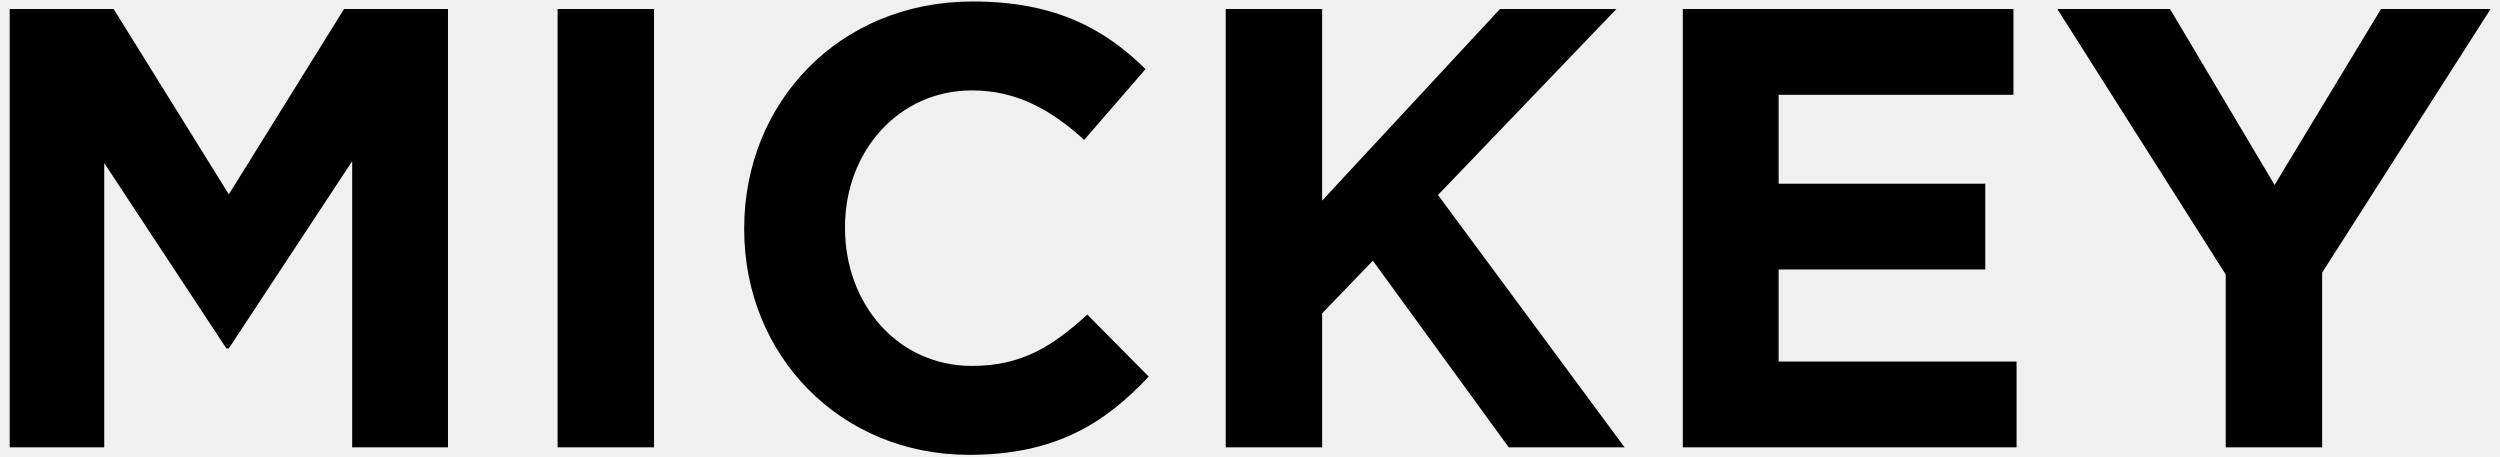
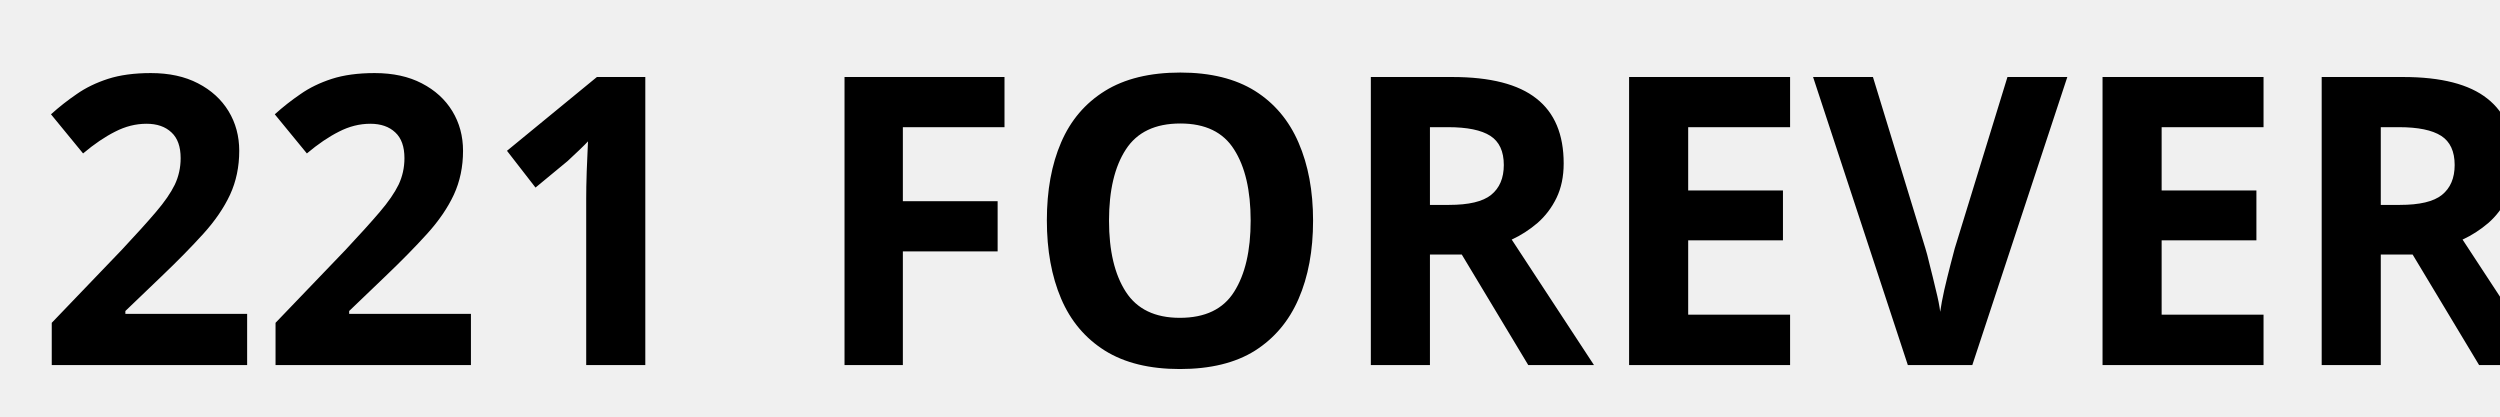
- <svg xmlns="http://www.w3.org/2000/svg" version="1.1" id="Layer_1" x="0px" y="0px" width="205.167px" height="37.473px" viewBox="68.133 0 205.167 37.473" enable-background="new 68.133 0 205.167 37.473" xml:space="preserve">
-   <g id="Layer_4" display="none">
-     <path display="inline" fill="#FFFFFF" d="M170.148,17.94c-3.716-0.685-5.986-1.312-7.348-2.673c-1.36-1.36-1.988-3.63-2.673-7.348   c-0.058-0.307-0.321-0.528-0.636-0.528c-0.312,0-0.58,0.225-0.635,0.528c-0.685,3.718-1.312,5.986-2.673,7.348   c-1.361,1.36-3.633,1.988-7.348,2.673c-0.306,0.059-0.528,0.322-0.528,0.637c0,0.312,0.224,0.579,0.528,0.635   c3.715,0.685,5.986,1.313,7.348,2.673c1.359,1.36,1.988,3.632,2.673,7.348c0.055,0.307,0.321,0.528,0.635,0.528   c0.312,0,0.578-0.224,0.636-0.528c0.685-3.716,1.312-5.985,2.673-7.348c1.36-1.357,3.632-1.988,7.348-2.673   c0.307-0.056,0.528-0.321,0.528-0.635S170.455,17.998,170.148,17.94z" />
-   </g>
-   <g id="Layer_2" display="none">
-     <path display="inline" fill="none" stroke="#000000" stroke-width="8" stroke-linecap="round" stroke-miterlimit="10" d="   M-13.007-45.615C-6.302-55.44-2.382-67.318-2.382-80.111c0-33.843-27.435-61.275-61.277-61.275   c-33.842,0-61.276,27.435-61.276,61.275c0,33.843,27.435,61.276,61.276,61.276c14.613,0,28.031-5.115,38.562-13.652" />
+ <svg xmlns="http://www.w3.org/2000/svg" width="1200" height="200">
+   <g>
+     <rect x="-1" y="-1" width="1202" height="202" id="canvas_background" fill="none" />
  </g>
  <g>
-     <path d="M68.928,0.739h8.53l9.455,15.21l9.455-15.21h8.53V36.71h-7.862V13.226L86.913,28.59h-0.206L76.687,13.381v23.33h-7.759   V0.739z" />
-     <path d="M113.893,0.739h7.913V36.71h-7.913V0.739z" />
-     <path d="M129.207,18.827v-0.102c0-10.227,7.708-18.603,18.756-18.603c6.782,0,10.842,2.261,14.182,5.55l-5.036,5.807   c-2.775-2.518-5.601-4.06-9.198-4.06c-6.063,0-10.431,5.036-10.431,11.202v0.104c0,6.166,4.265,11.304,10.431,11.304   c4.111,0,6.63-1.644,9.456-4.212l5.035,5.087c-3.7,3.956-7.811,6.423-14.747,6.423C137.069,37.326,129.207,29.156,129.207,18.827z" />
-     <path d="M168.724,0.739h7.913v15.724l14.594-15.724h9.558l-14.645,15.262l15.312,20.709h-9.506L180.8,21.396l-4.162,4.316V36.71   h-7.913V0.739z" />
-     <path d="M206.238,0.739h27.133V7.78H214.1v7.296h16.958v7.039H214.1v7.556h19.526v7.04h-27.389V0.739z" />
-     <path d="M250.791,22.528L236.969,0.739h9.25l8.582,14.439l8.734-14.439h8.993l-13.823,21.632V36.71h-7.914V22.528z" />
+     <text font-weight="bold" fill="#000000" stroke-width="0" x="44.164" y="52.154" id="svg_1" font-size="24" font-family="Junction, sans-serif" text-anchor="start" xml:space="preserve" transform="matrix(7.825889,0,0,8.067384,-328.2449,-245.4868) " stroke="#000">221 FOREVER</text>
  </g>
</svg>
